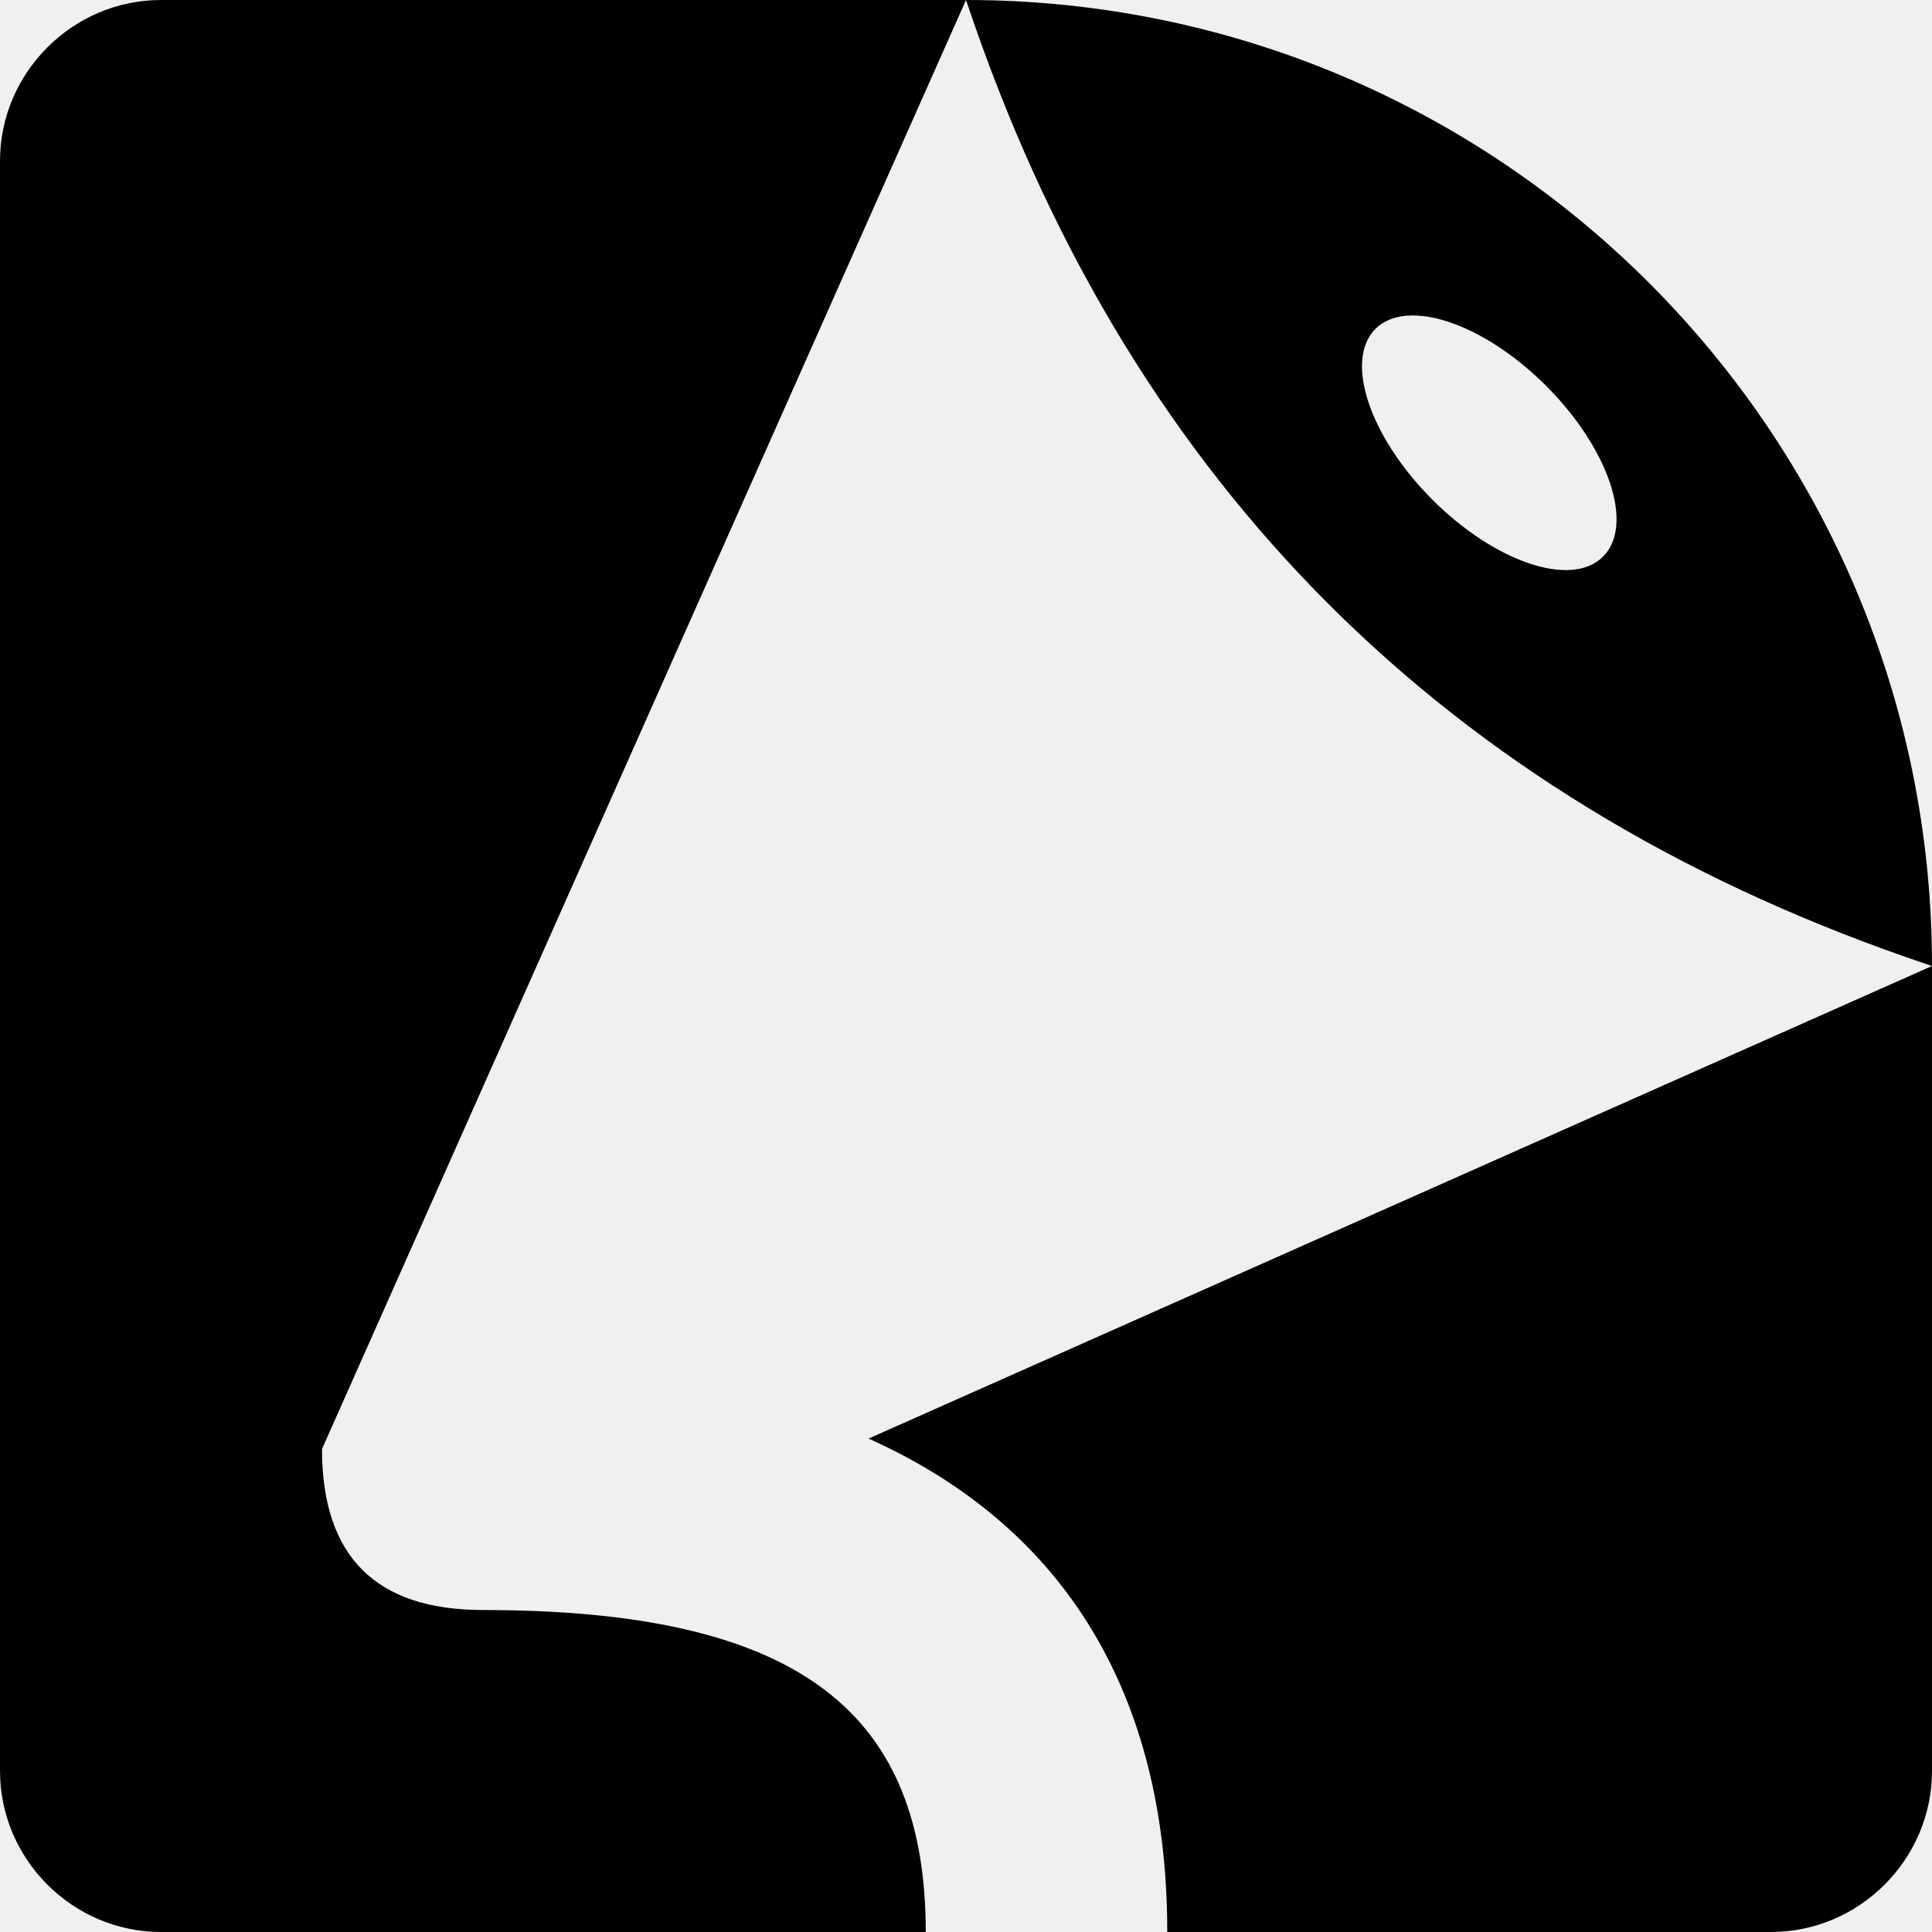
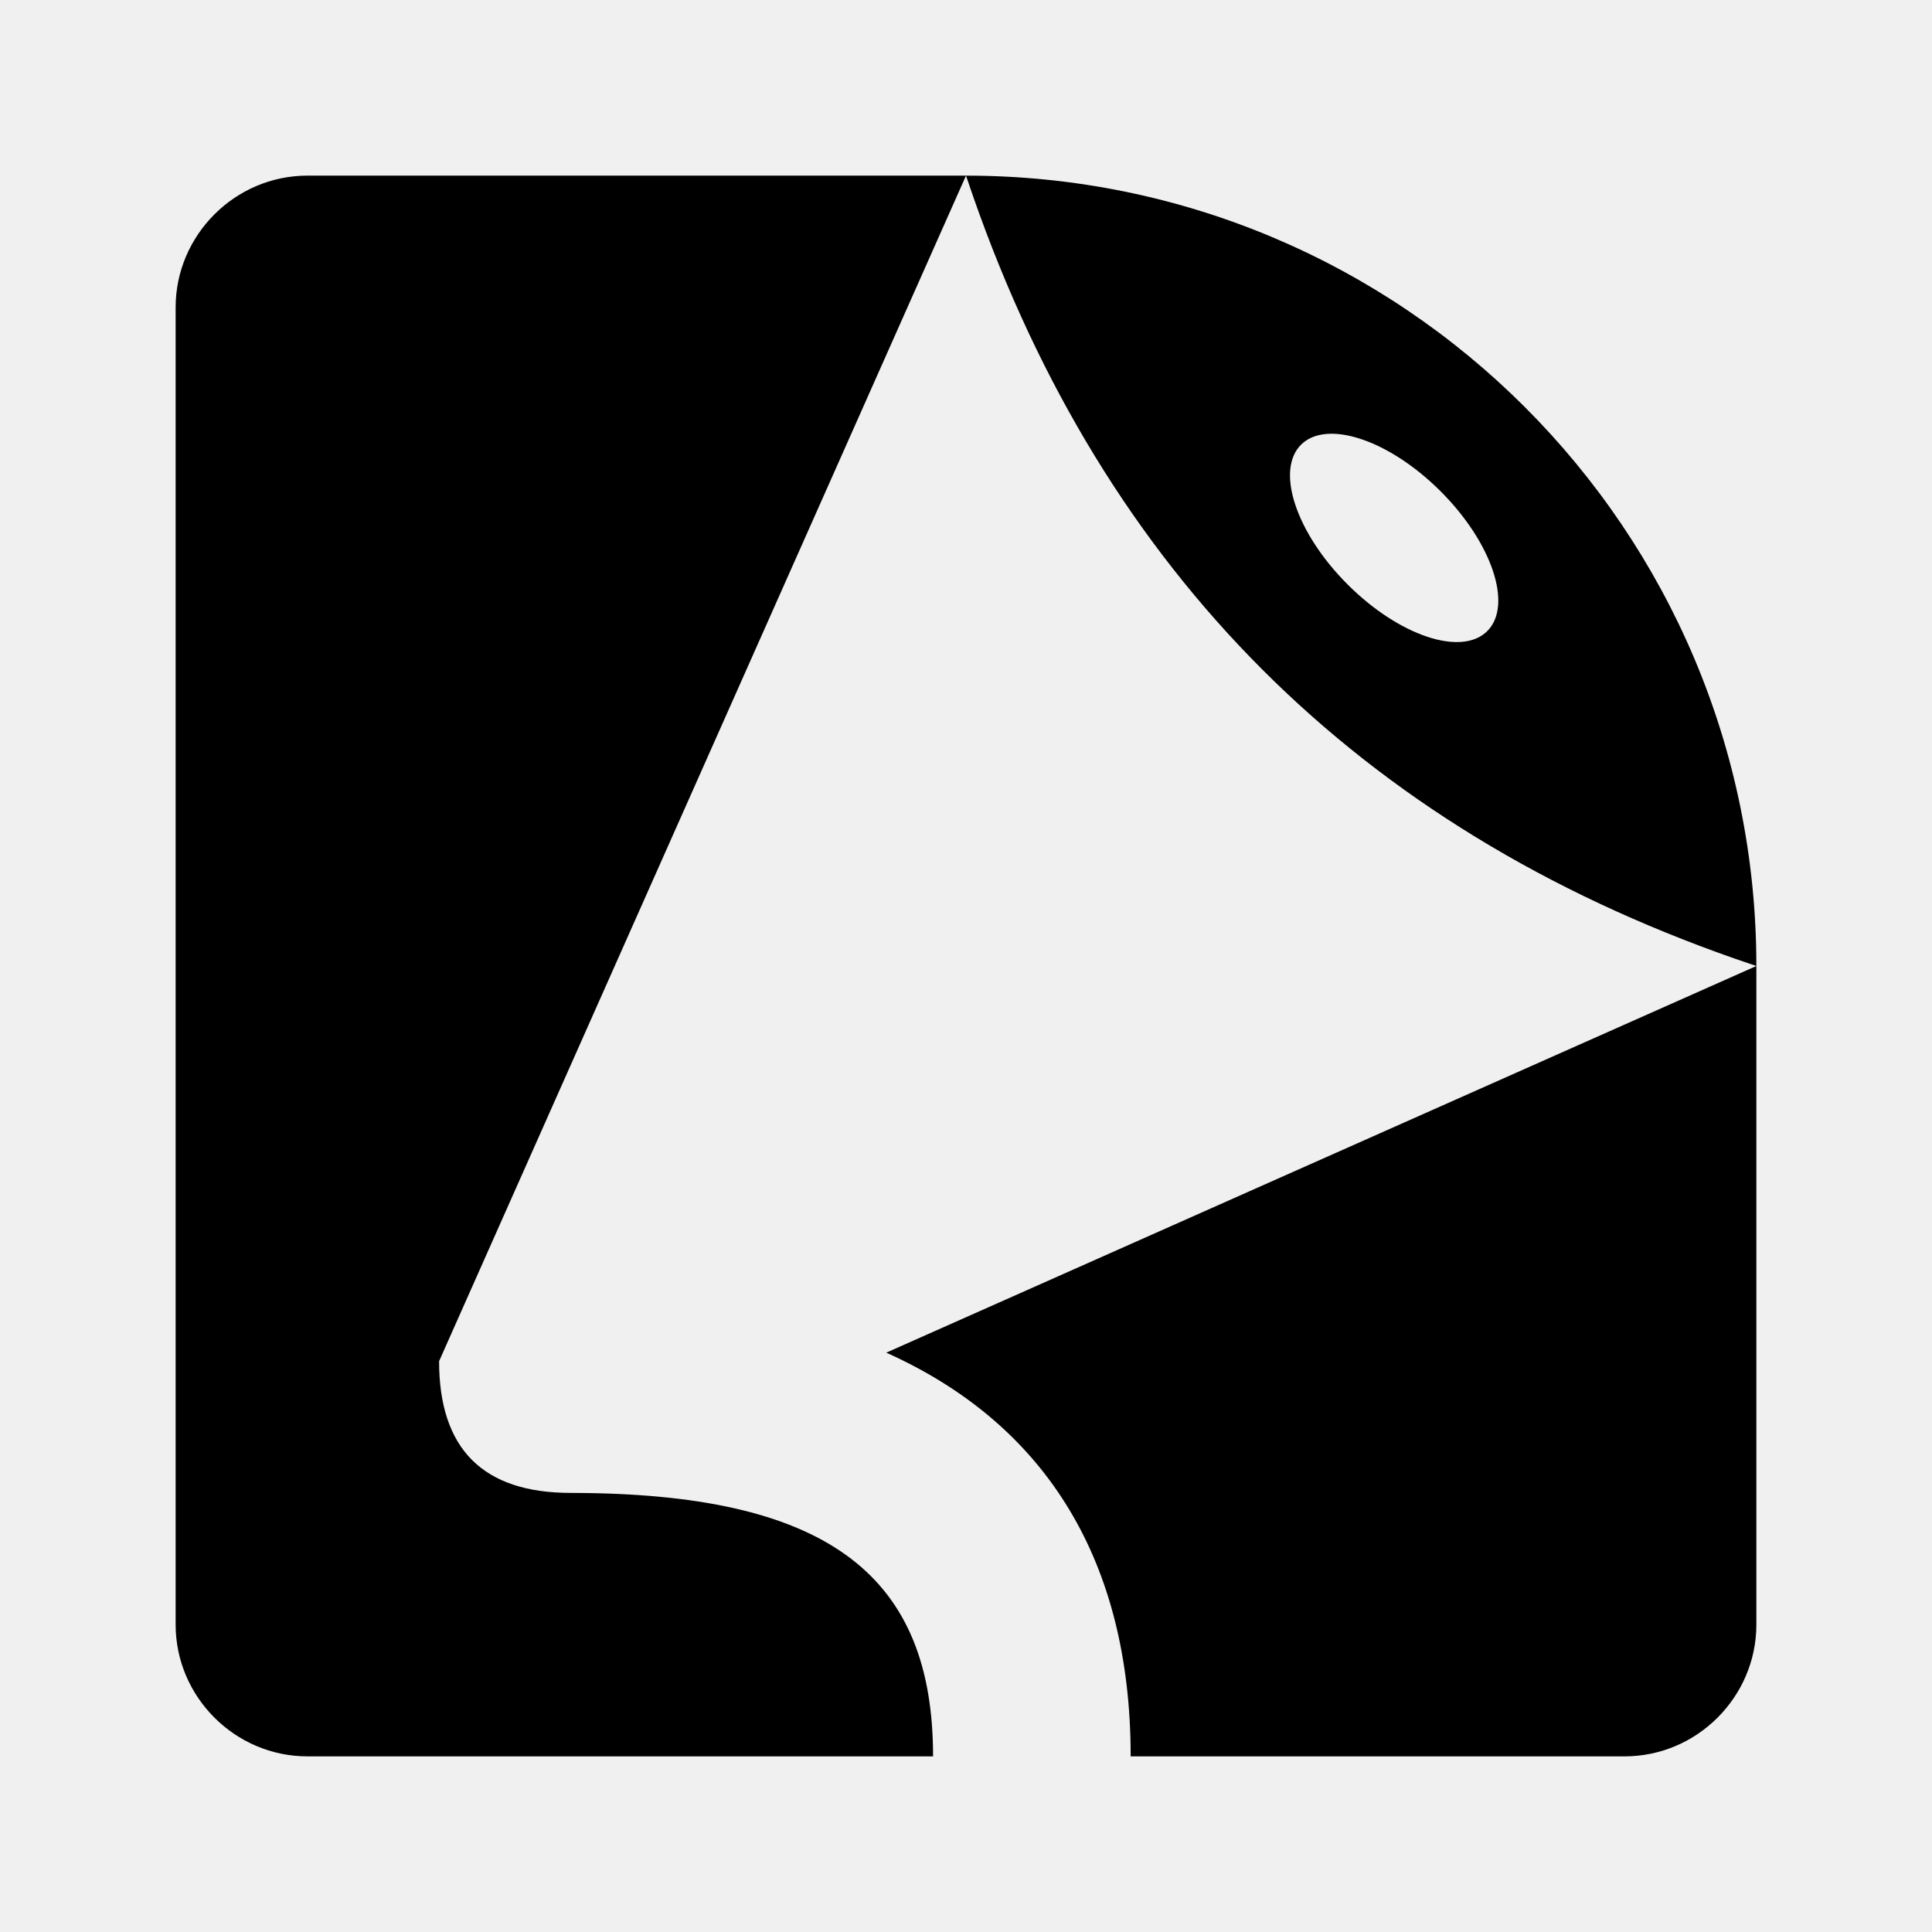
- <svg xmlns="http://www.w3.org/2000/svg" width="18" height="18" viewBox="0 0 18 18" fill="none">
-   <g clip-path="url(#clip0_1583_33050)">
-     <path d="M9 0C13.971 0 18 4.029 18 9V16.5C18 17.323 17.323 18 16.5 18H10.875L10.874 17.873C10.838 15.703 9.864 14.197 8.092 13.403L18 9L17.76 8.918C15.617 8.169 13.822 7.072 12.375 5.625C10.929 4.179 9.831 2.384 9.082 0.239L9 0L3 13.5C3 14 3.125 14.375 3.375 14.625C3.626 14.876 4 15 4.5 15L4.64 15.001C7.468 15.031 8.625 15.972 8.625 18H1.5C0.677 18 0 17.323 0 16.5V1.5C0 0.677 0.677 0 1.5 0H9ZM14.405 3.595C13.819 3.009 13.108 2.772 12.815 3.064C12.522 3.357 12.759 4.069 13.345 4.655C13.931 5.241 14.643 5.479 14.935 5.186C15.229 4.893 14.991 4.181 14.405 3.595Z" fill="currentColor" />
-   </g>
-   <defs>
-     <clipPath id="clip0_1583_33050">
-       <rect width="18" height="18" fill="white" />
-     </clipPath>
-   </defs>
+ <svg xmlns="http://www.w3.org/2000/svg" width="22" height="22" viewBox="0 0 22 22" fill="none">
+   <path d="M11 2C15.971 2 20 6.029 20 11V18.5C20 19.323 19.323 20 18.5 20H12.875L12.874 19.873C12.838 17.703 11.864 16.197 10.092 15.403L20 11L19.76 10.918C17.616 10.169 15.822 9.072 14.375 7.625C12.929 6.179 11.831 4.383 11.082 2.239L11 2L5 15.5C5 16 5.125 16.375 5.375 16.625C5.625 16.875 6 17 6.5 17L6.64 17.001C9.469 17.031 10.625 17.972 10.625 20H3.5C2.677 20 2 19.323 2 18.5V3.5C2 2.677 2.677 2 3.5 2H11ZM16.405 5.595C15.819 5.009 15.108 4.772 14.815 5.064C14.522 5.357 14.759 6.069 15.345 6.655C15.931 7.241 16.643 7.479 16.936 7.186C17.229 6.893 16.991 6.181 16.405 5.595Z" fill="currentColor" />
</svg>
